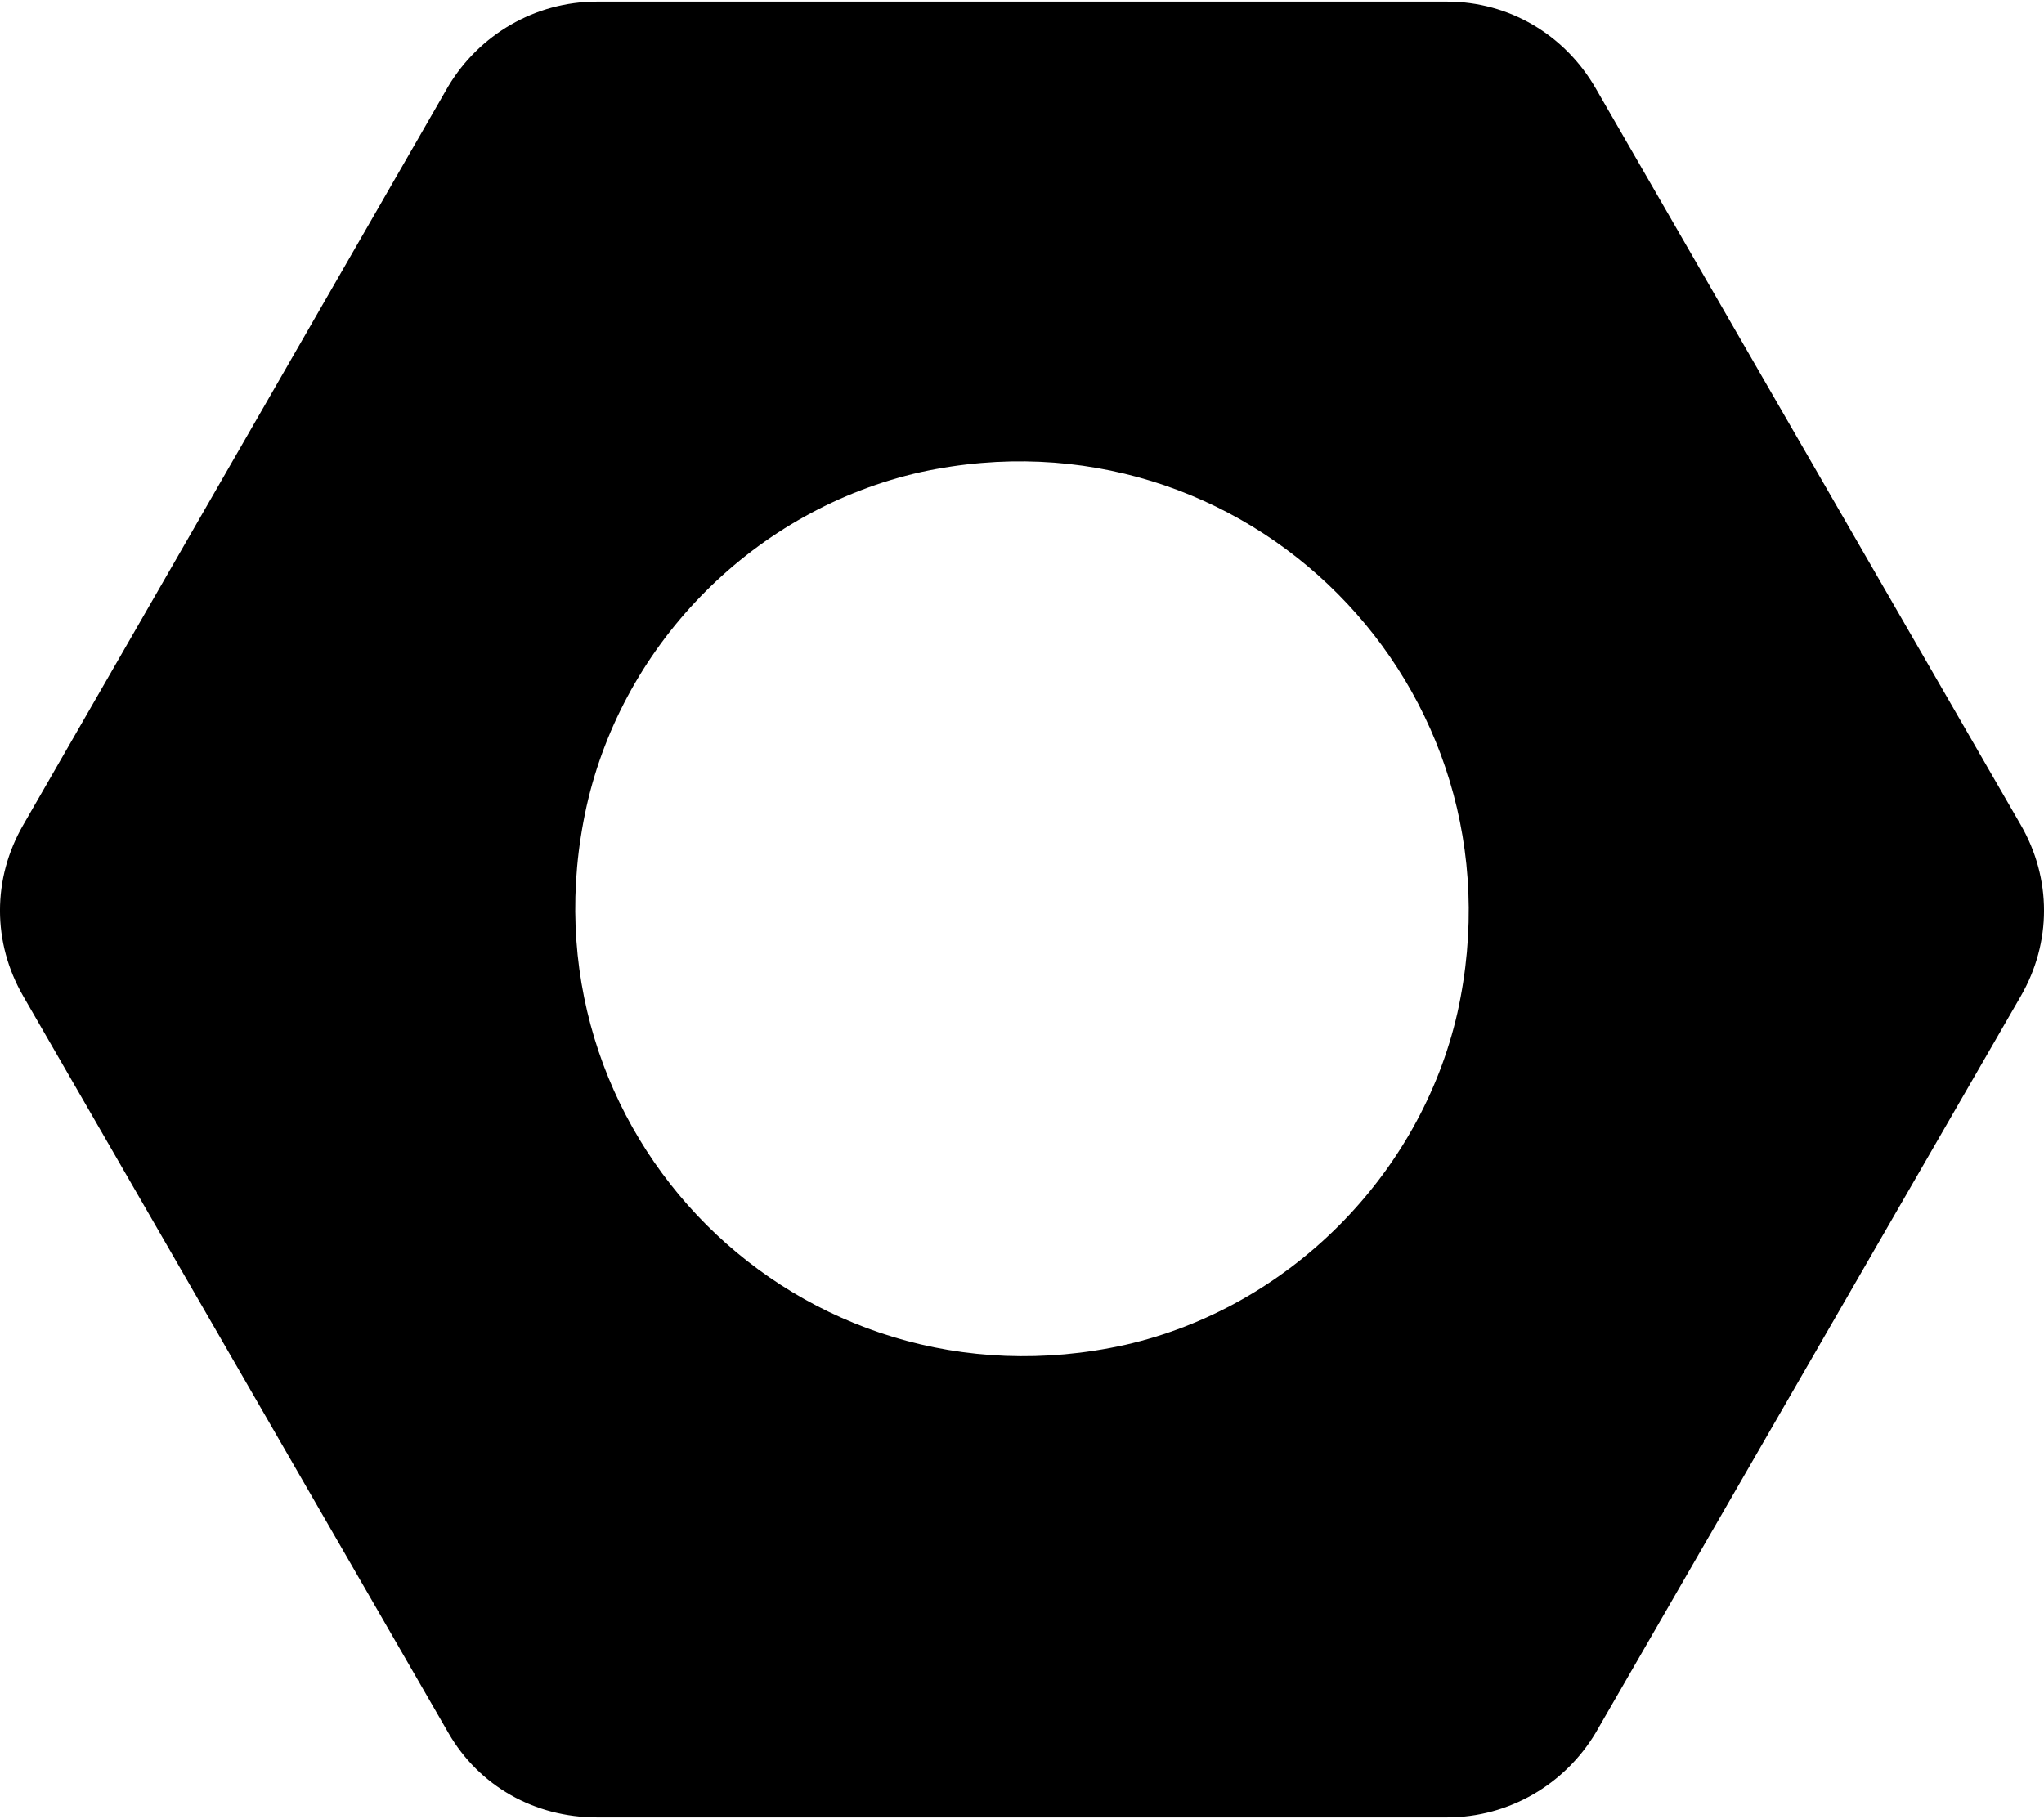
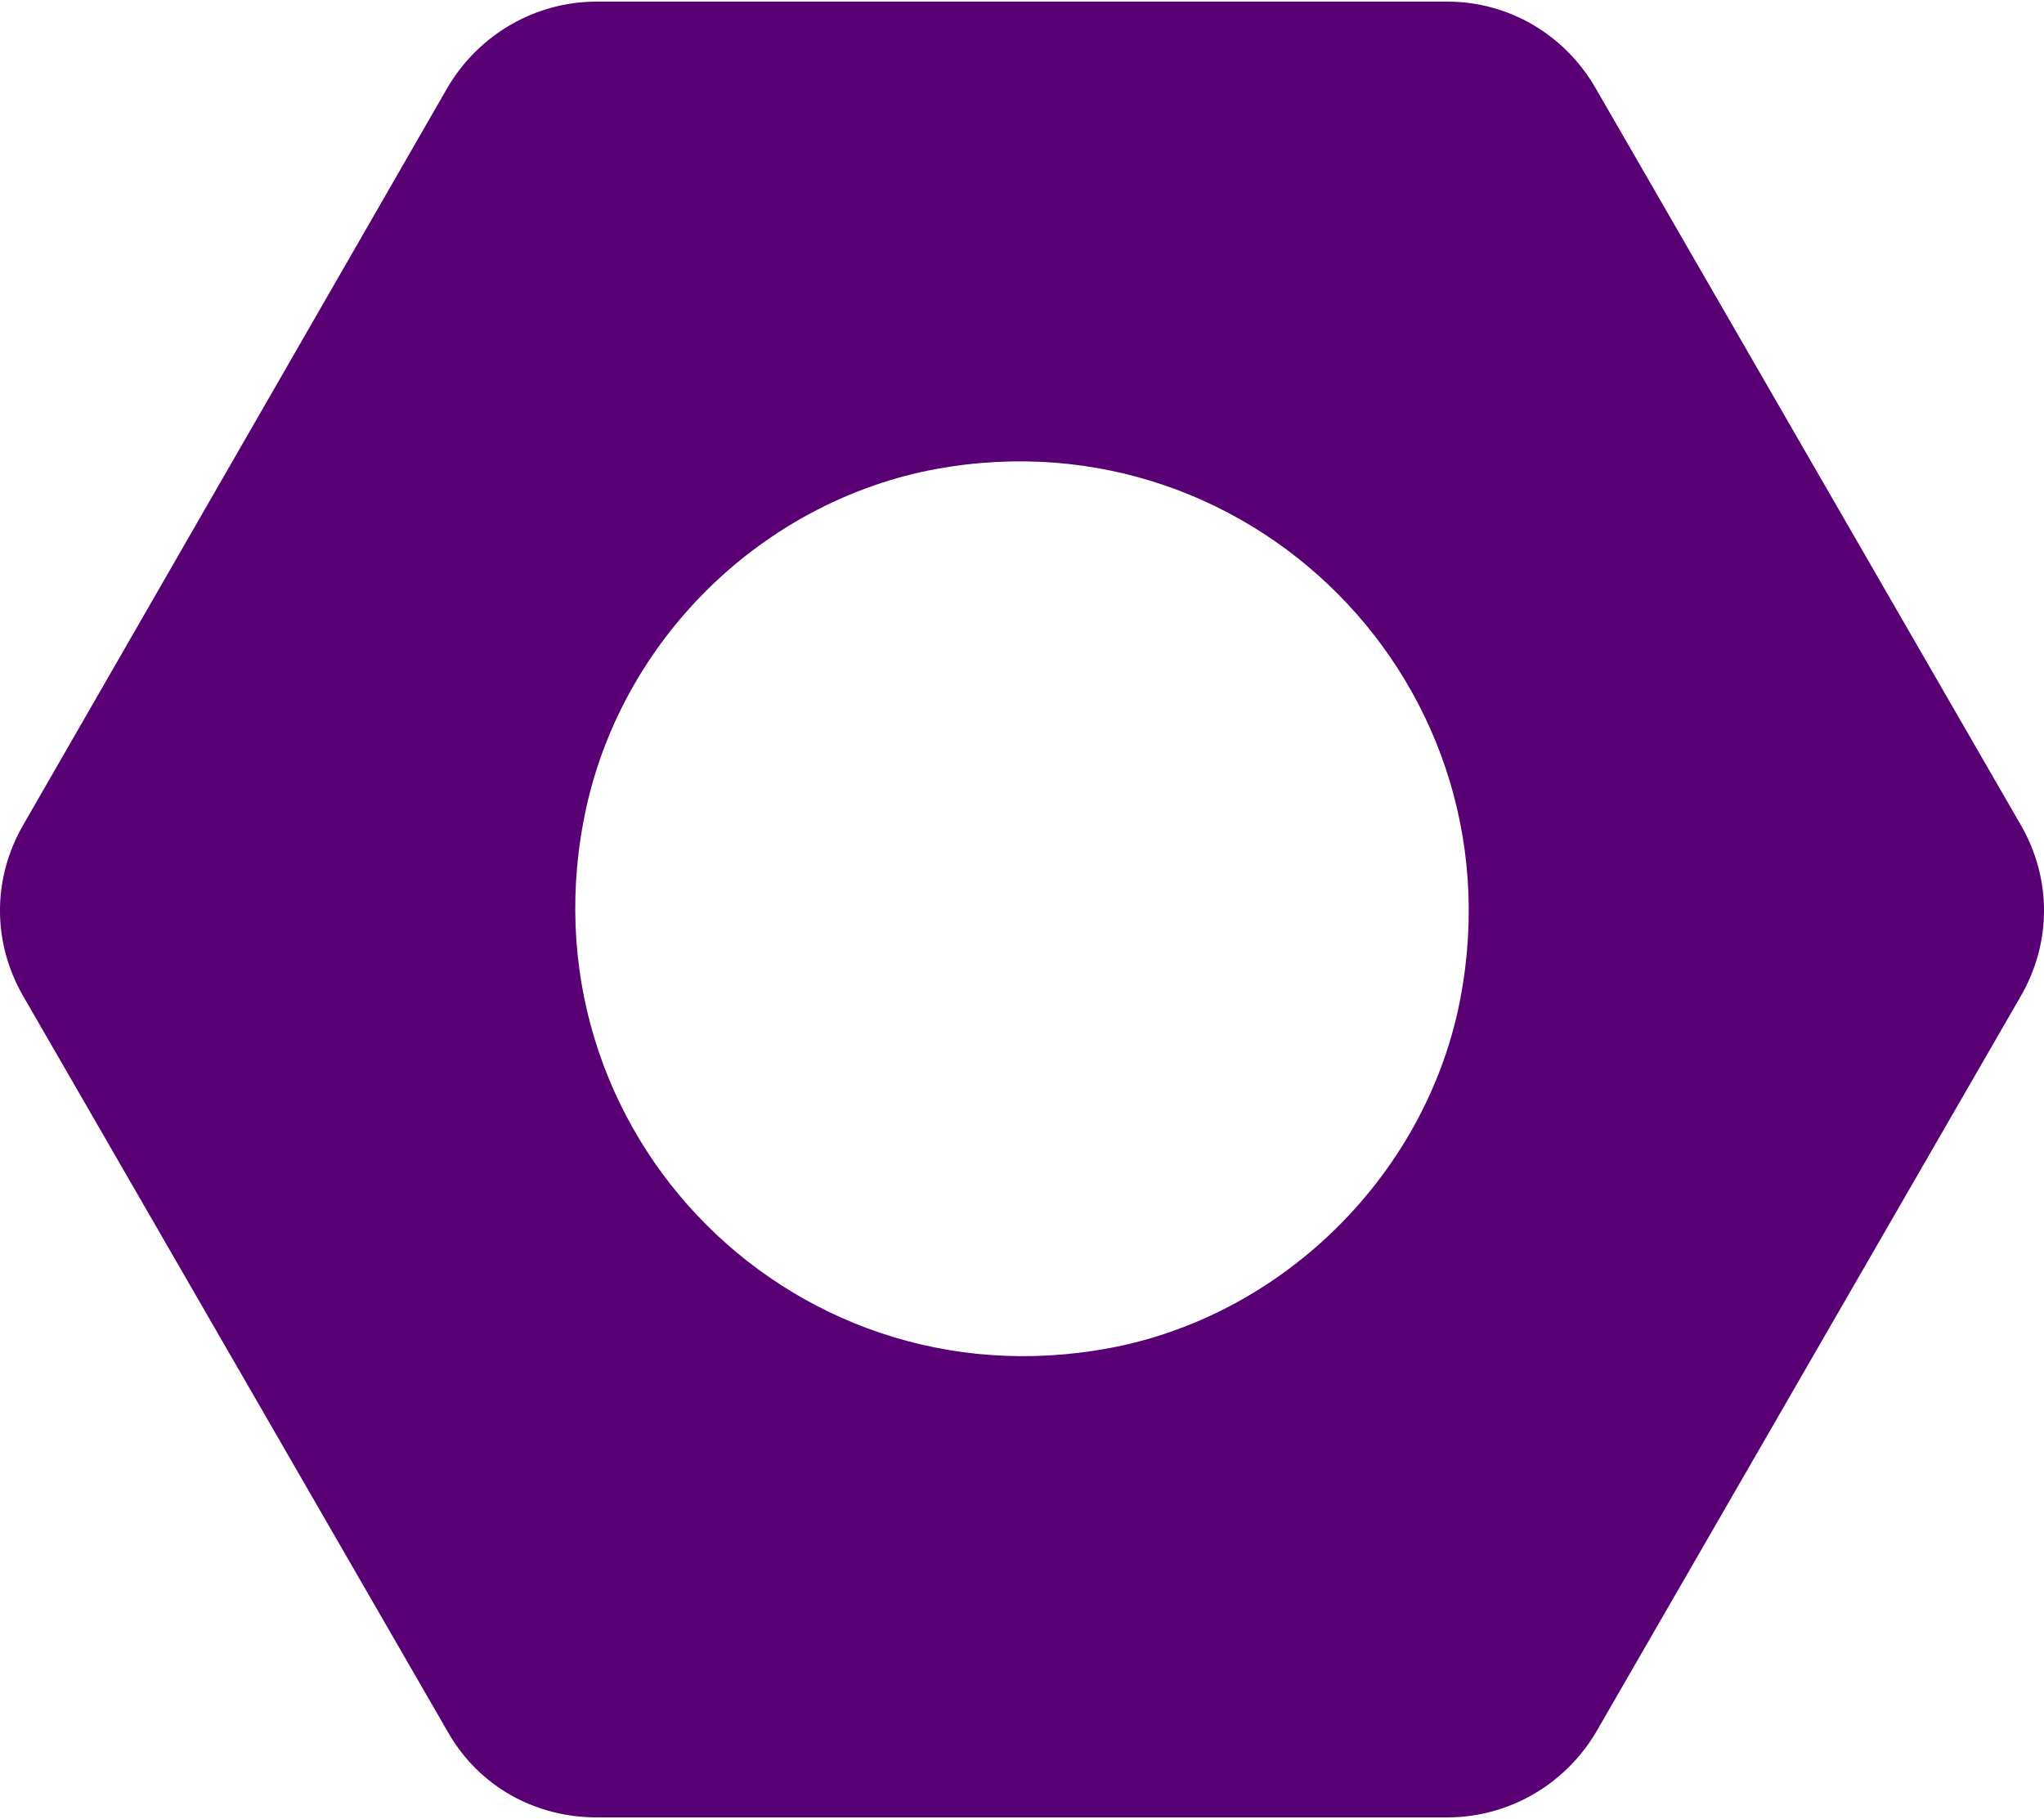
<svg xmlns="http://www.w3.org/2000/svg" xml:space="preserve" width="300px" height="267px" version="1.1" style="shape-rendering:geometricPrecision; text-rendering:geometricPrecision; image-rendering:optimizeQuality; fill-rule:evenodd; clip-rule:evenodd" viewBox="0 0 30000 26653">
  <defs>
    <style type="text/css">
   
-     .fil0 {fill:black}
+     .fil0 {fill:#590074}
   
  </style>
  </defs>
  <g id="Слой_x0020_1">
    <g id="_525572080">
      <g>
        <path class="fil0" d="M21239 0l-12478 0c-909,0 -1727,485 -2181,1242l-6239 10843c-455,787 -455,1726 0,2514l6239 10812c454,788 1272,1242 2181,1242l12478 0c909,0 1727,-484 2181,-1242l6239 -10812c455,-788 455,-1727 0,-2514l-6239 -10813c-454,-787 -1272,-1272 -2181,-1272zm-4725 19717c-4785,1060 -8965,-3119 -7905,-7905 545,-2423 2484,-4361 4907,-4906 4755,-1030 8935,3150 7875,7935 -545,2393 -2484,4331 -4877,4876z" />
      </g>
    </g>
  </g>
</svg>
